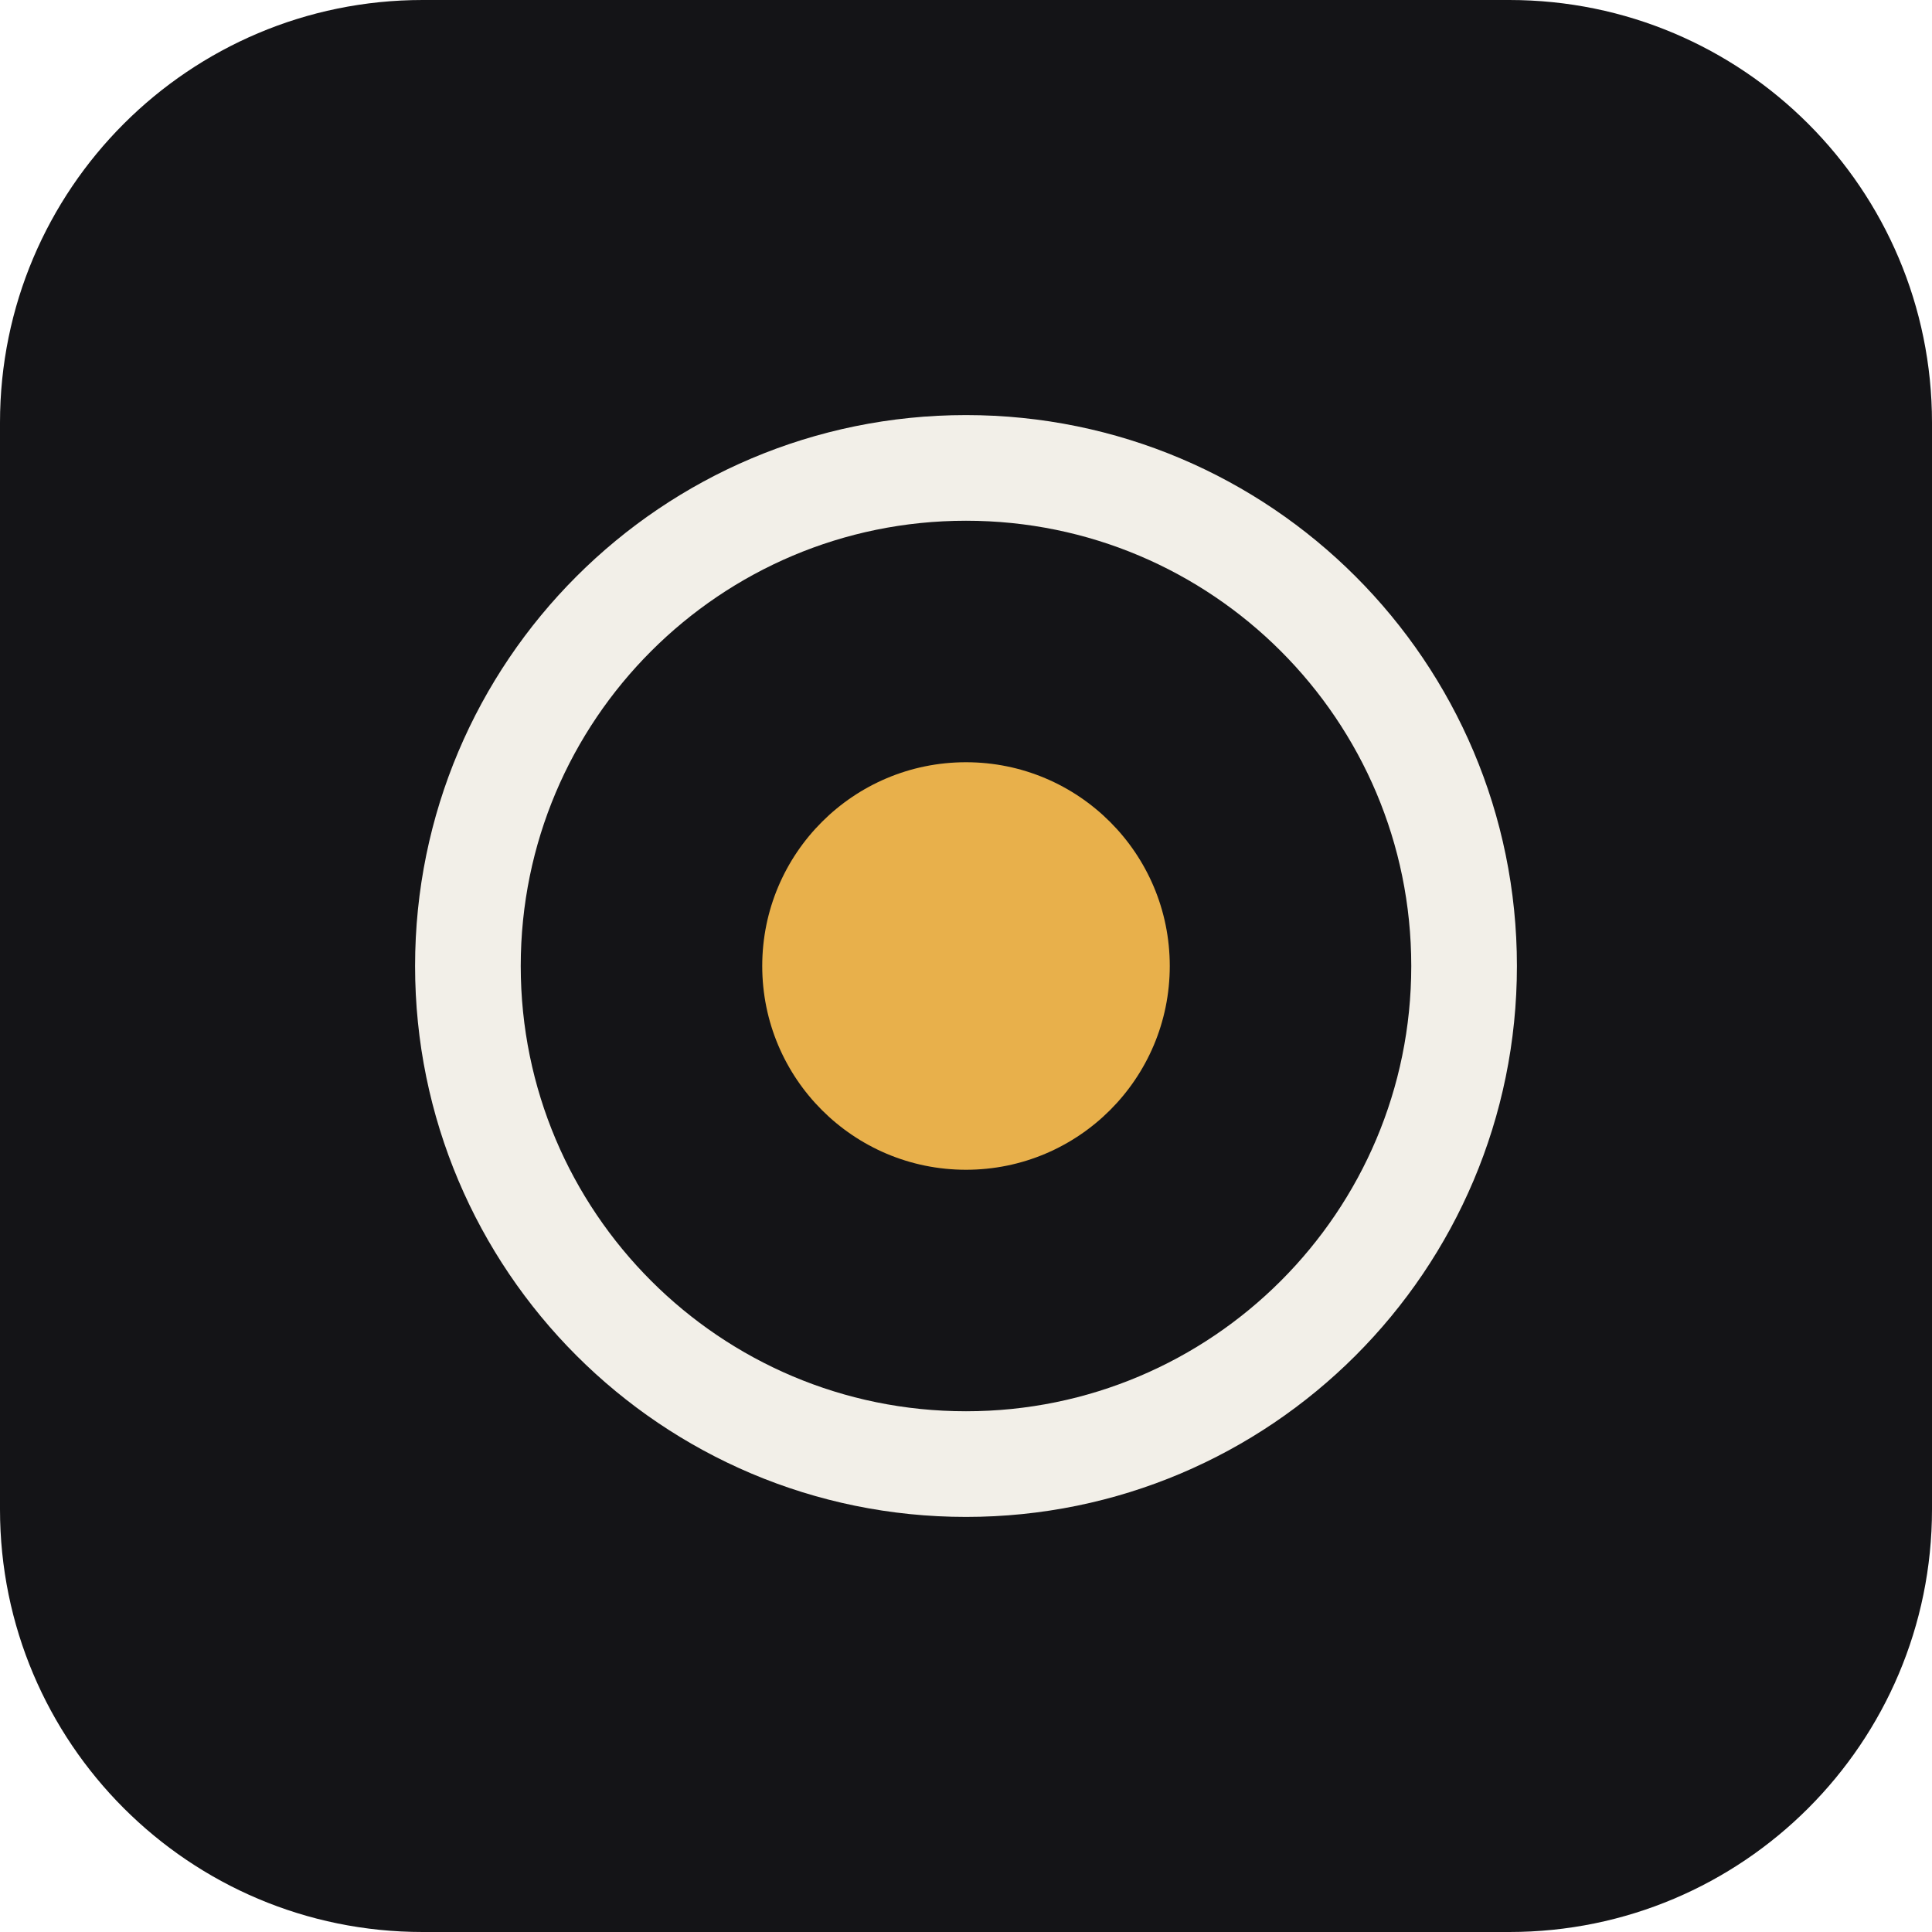
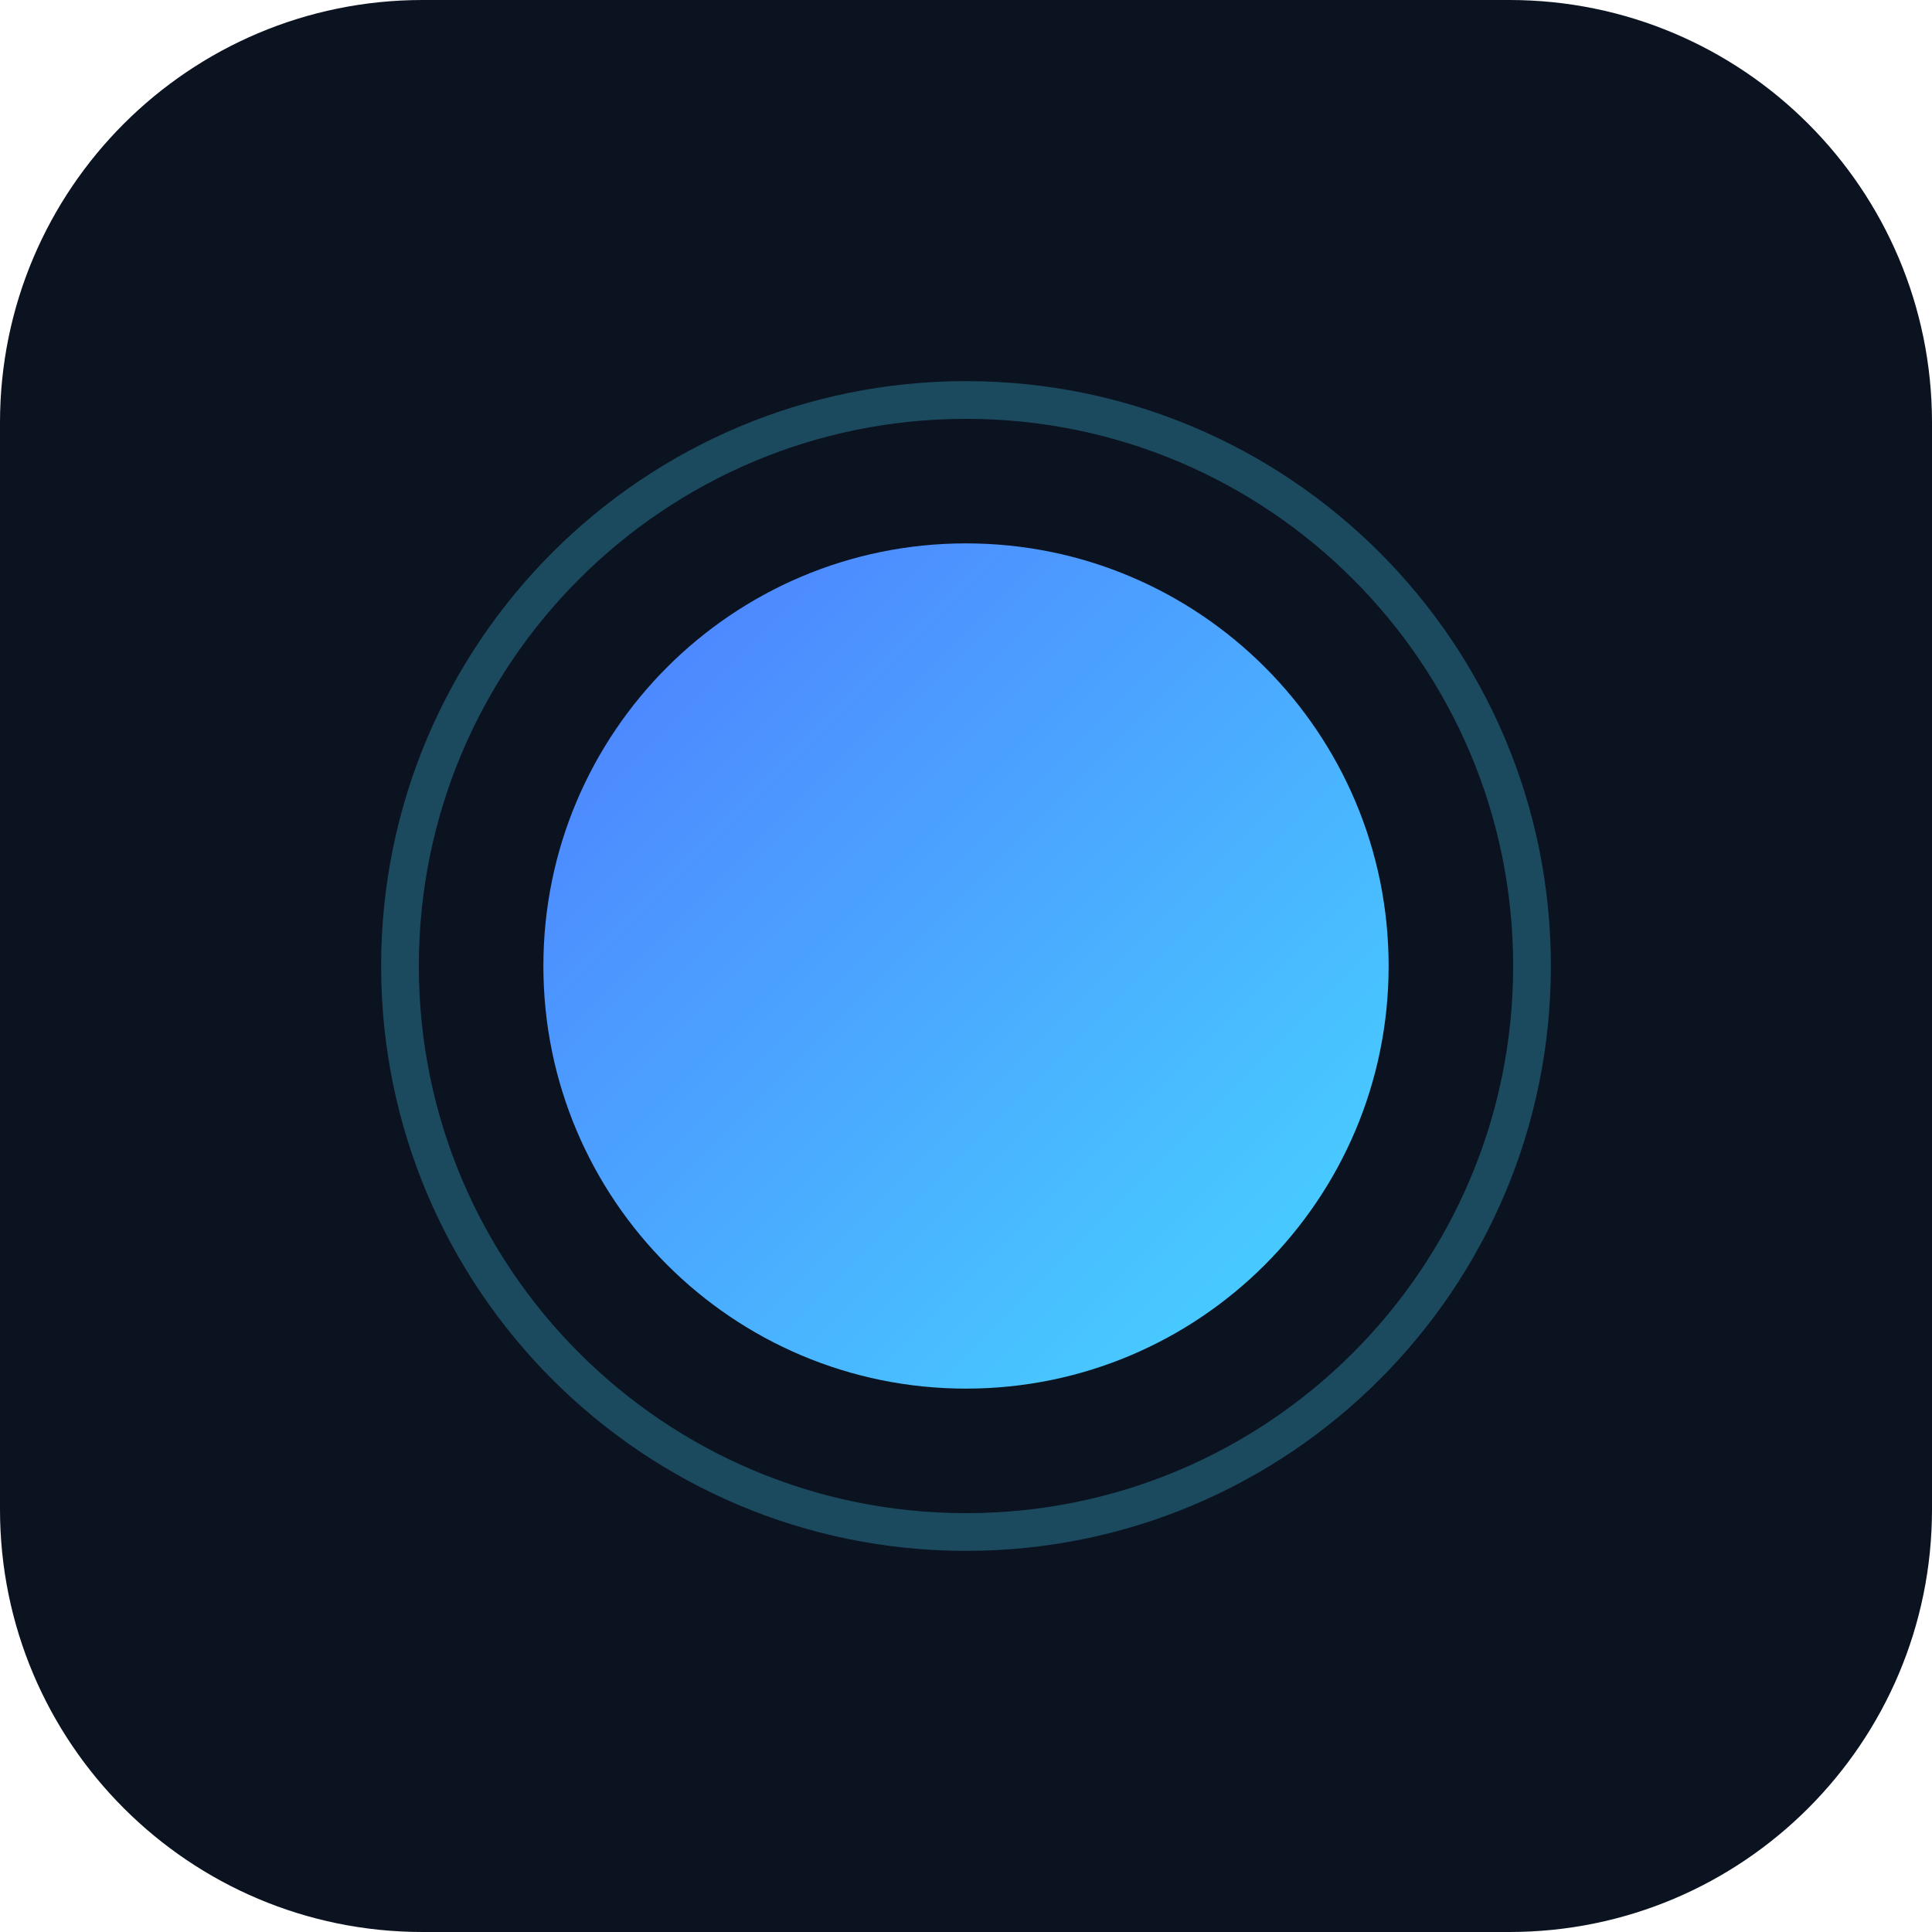
<svg xmlns="http://www.w3.org/2000/svg" viewBox="0 0 512 512">
-   <rect width="512" height="512" rx="112" fill="#141417" />
-   <circle cx="256" cy="256" r="132" fill="none" stroke="#F2EFE8" stroke-width="28" />
-   <circle cx="256" cy="256" r="54" fill="#E8B04B" />
+   <defs>
+     <linearGradient id="g" x1="0" y1="0" x2="1" y2="1">
+       <stop offset="0" stop-color="#4F7CFF" />
+       <stop offset="1" stop-color="#46D7FF" />
+     </linearGradient>
+   </defs>
+   <rect width="512" height="512" rx="112" fill="#0B1220" />
+   <circle cx="256" cy="256" r="150" fill="none" stroke="#46D7FF" stroke-opacity="0.28" stroke-width="10" />
+   <circle cx="256" cy="256" r="112" fill="url(#g)" />
</svg>
